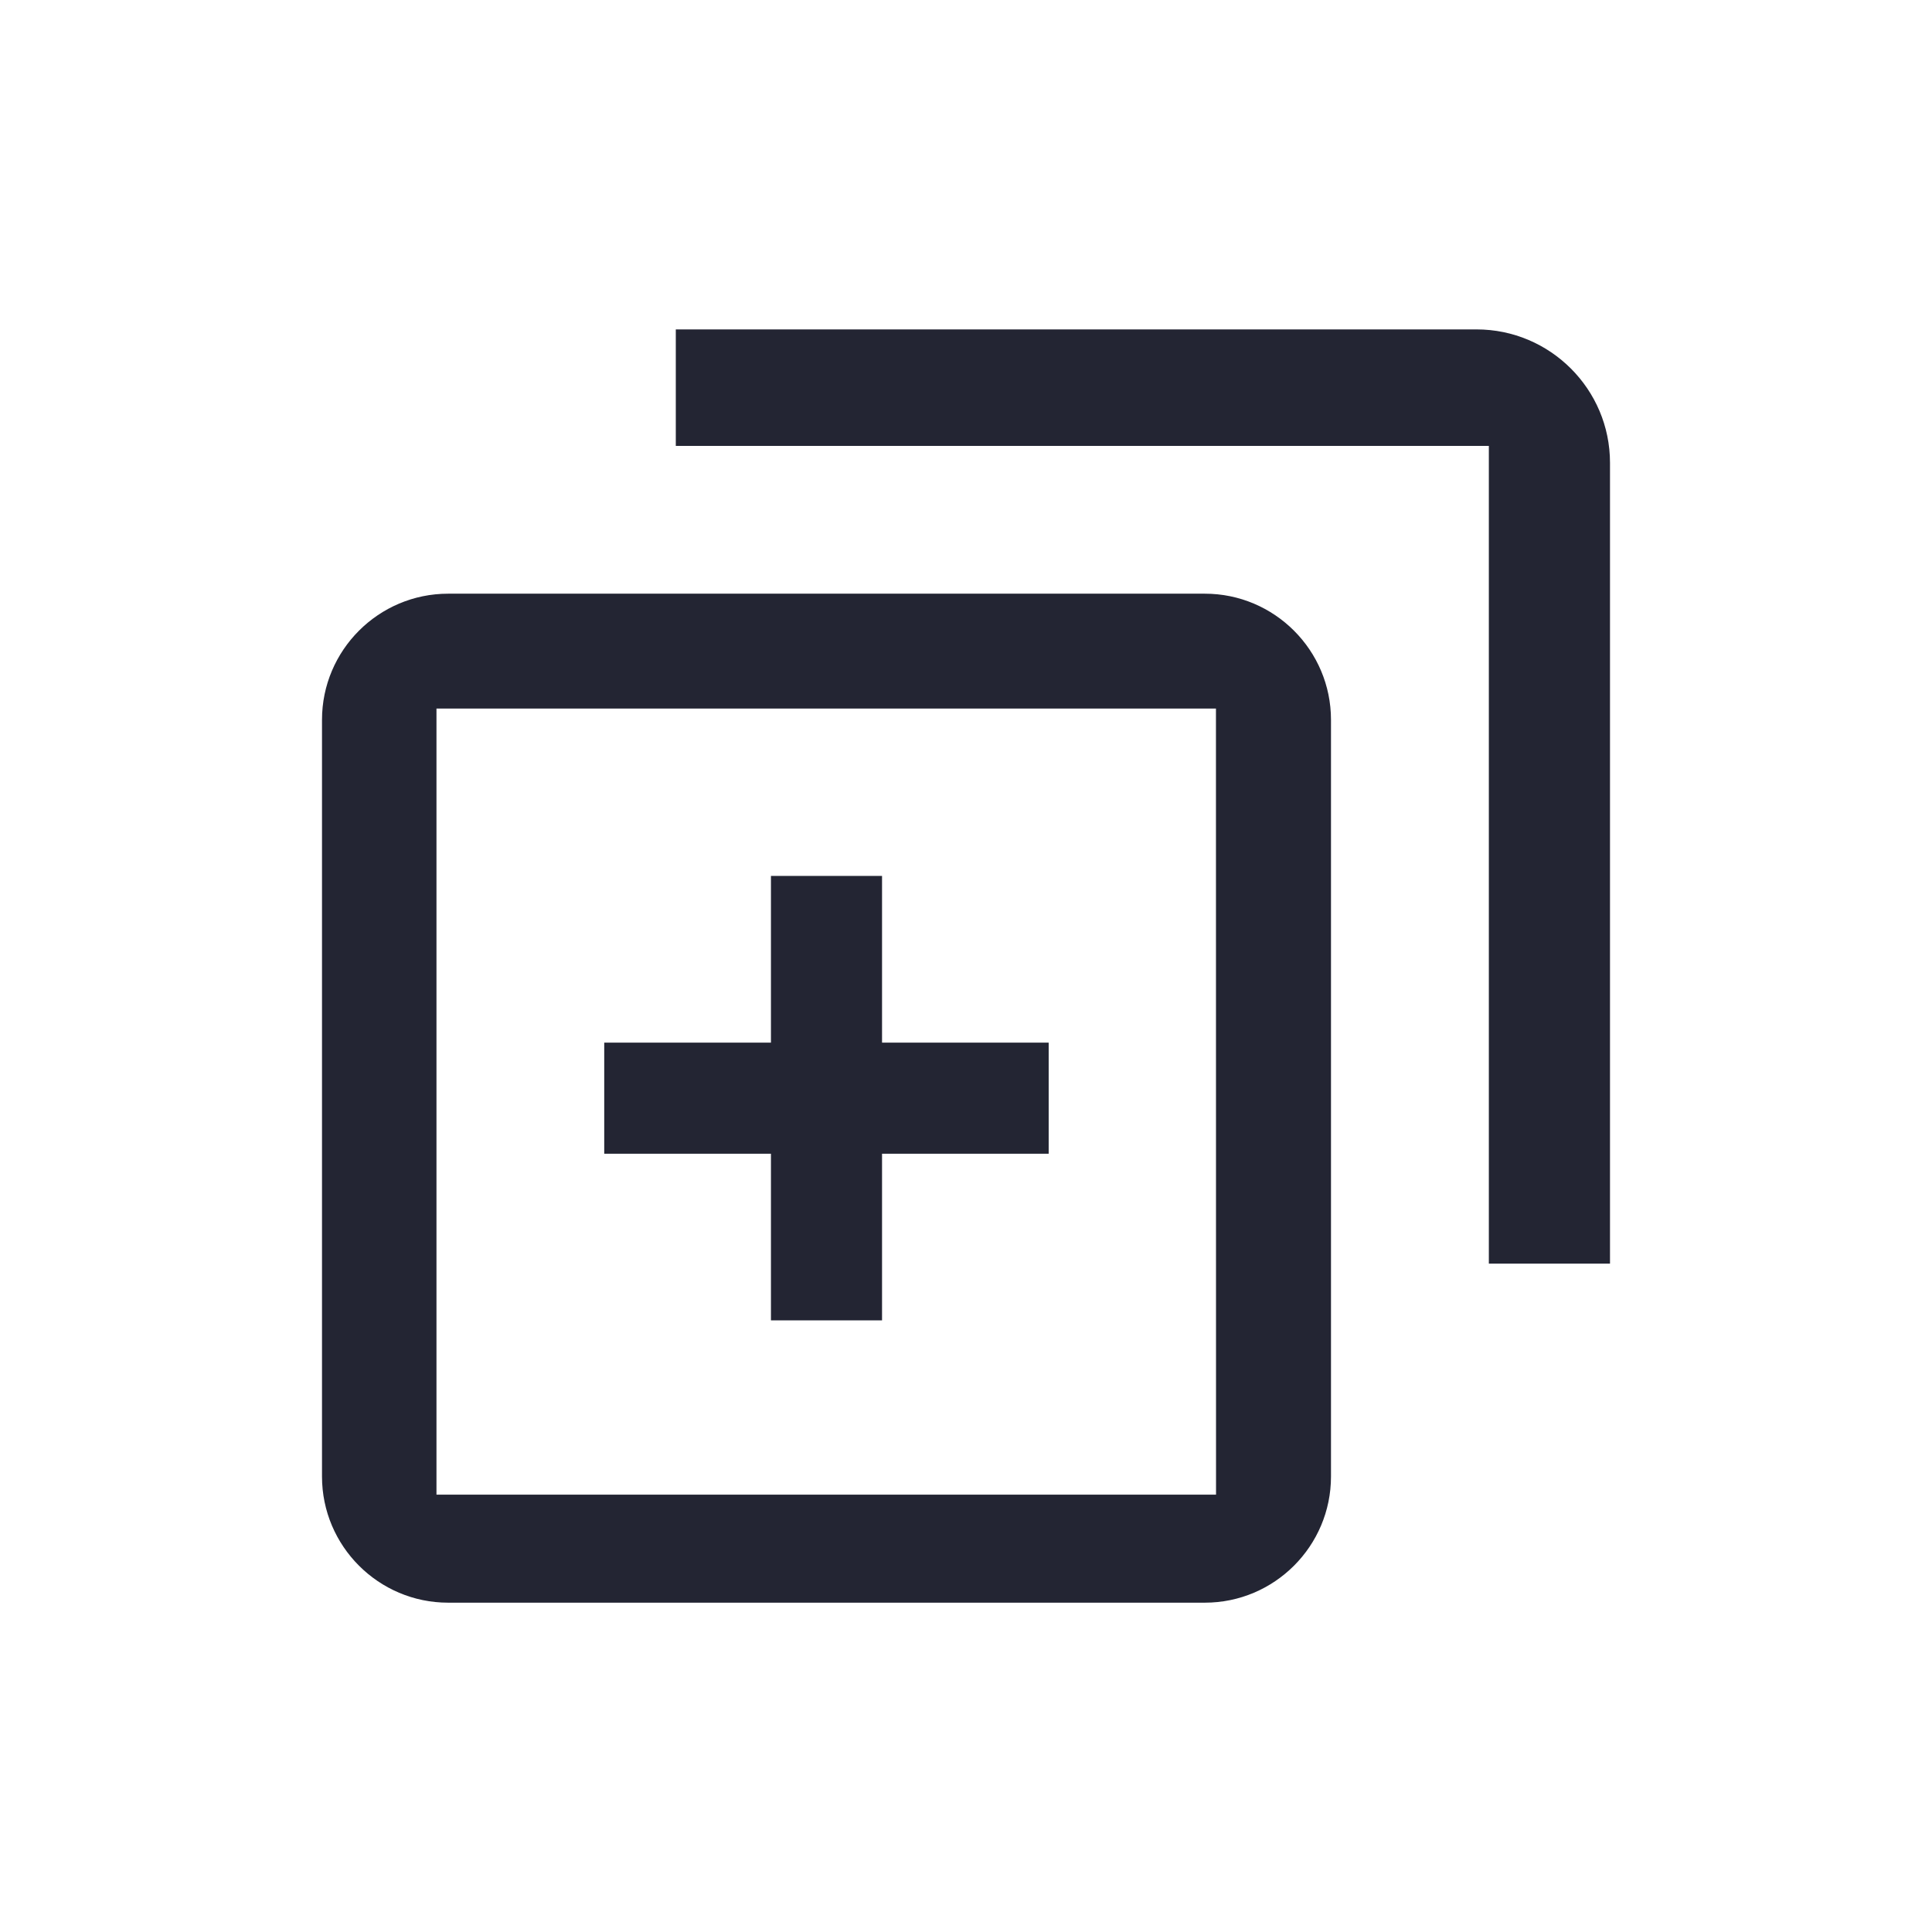
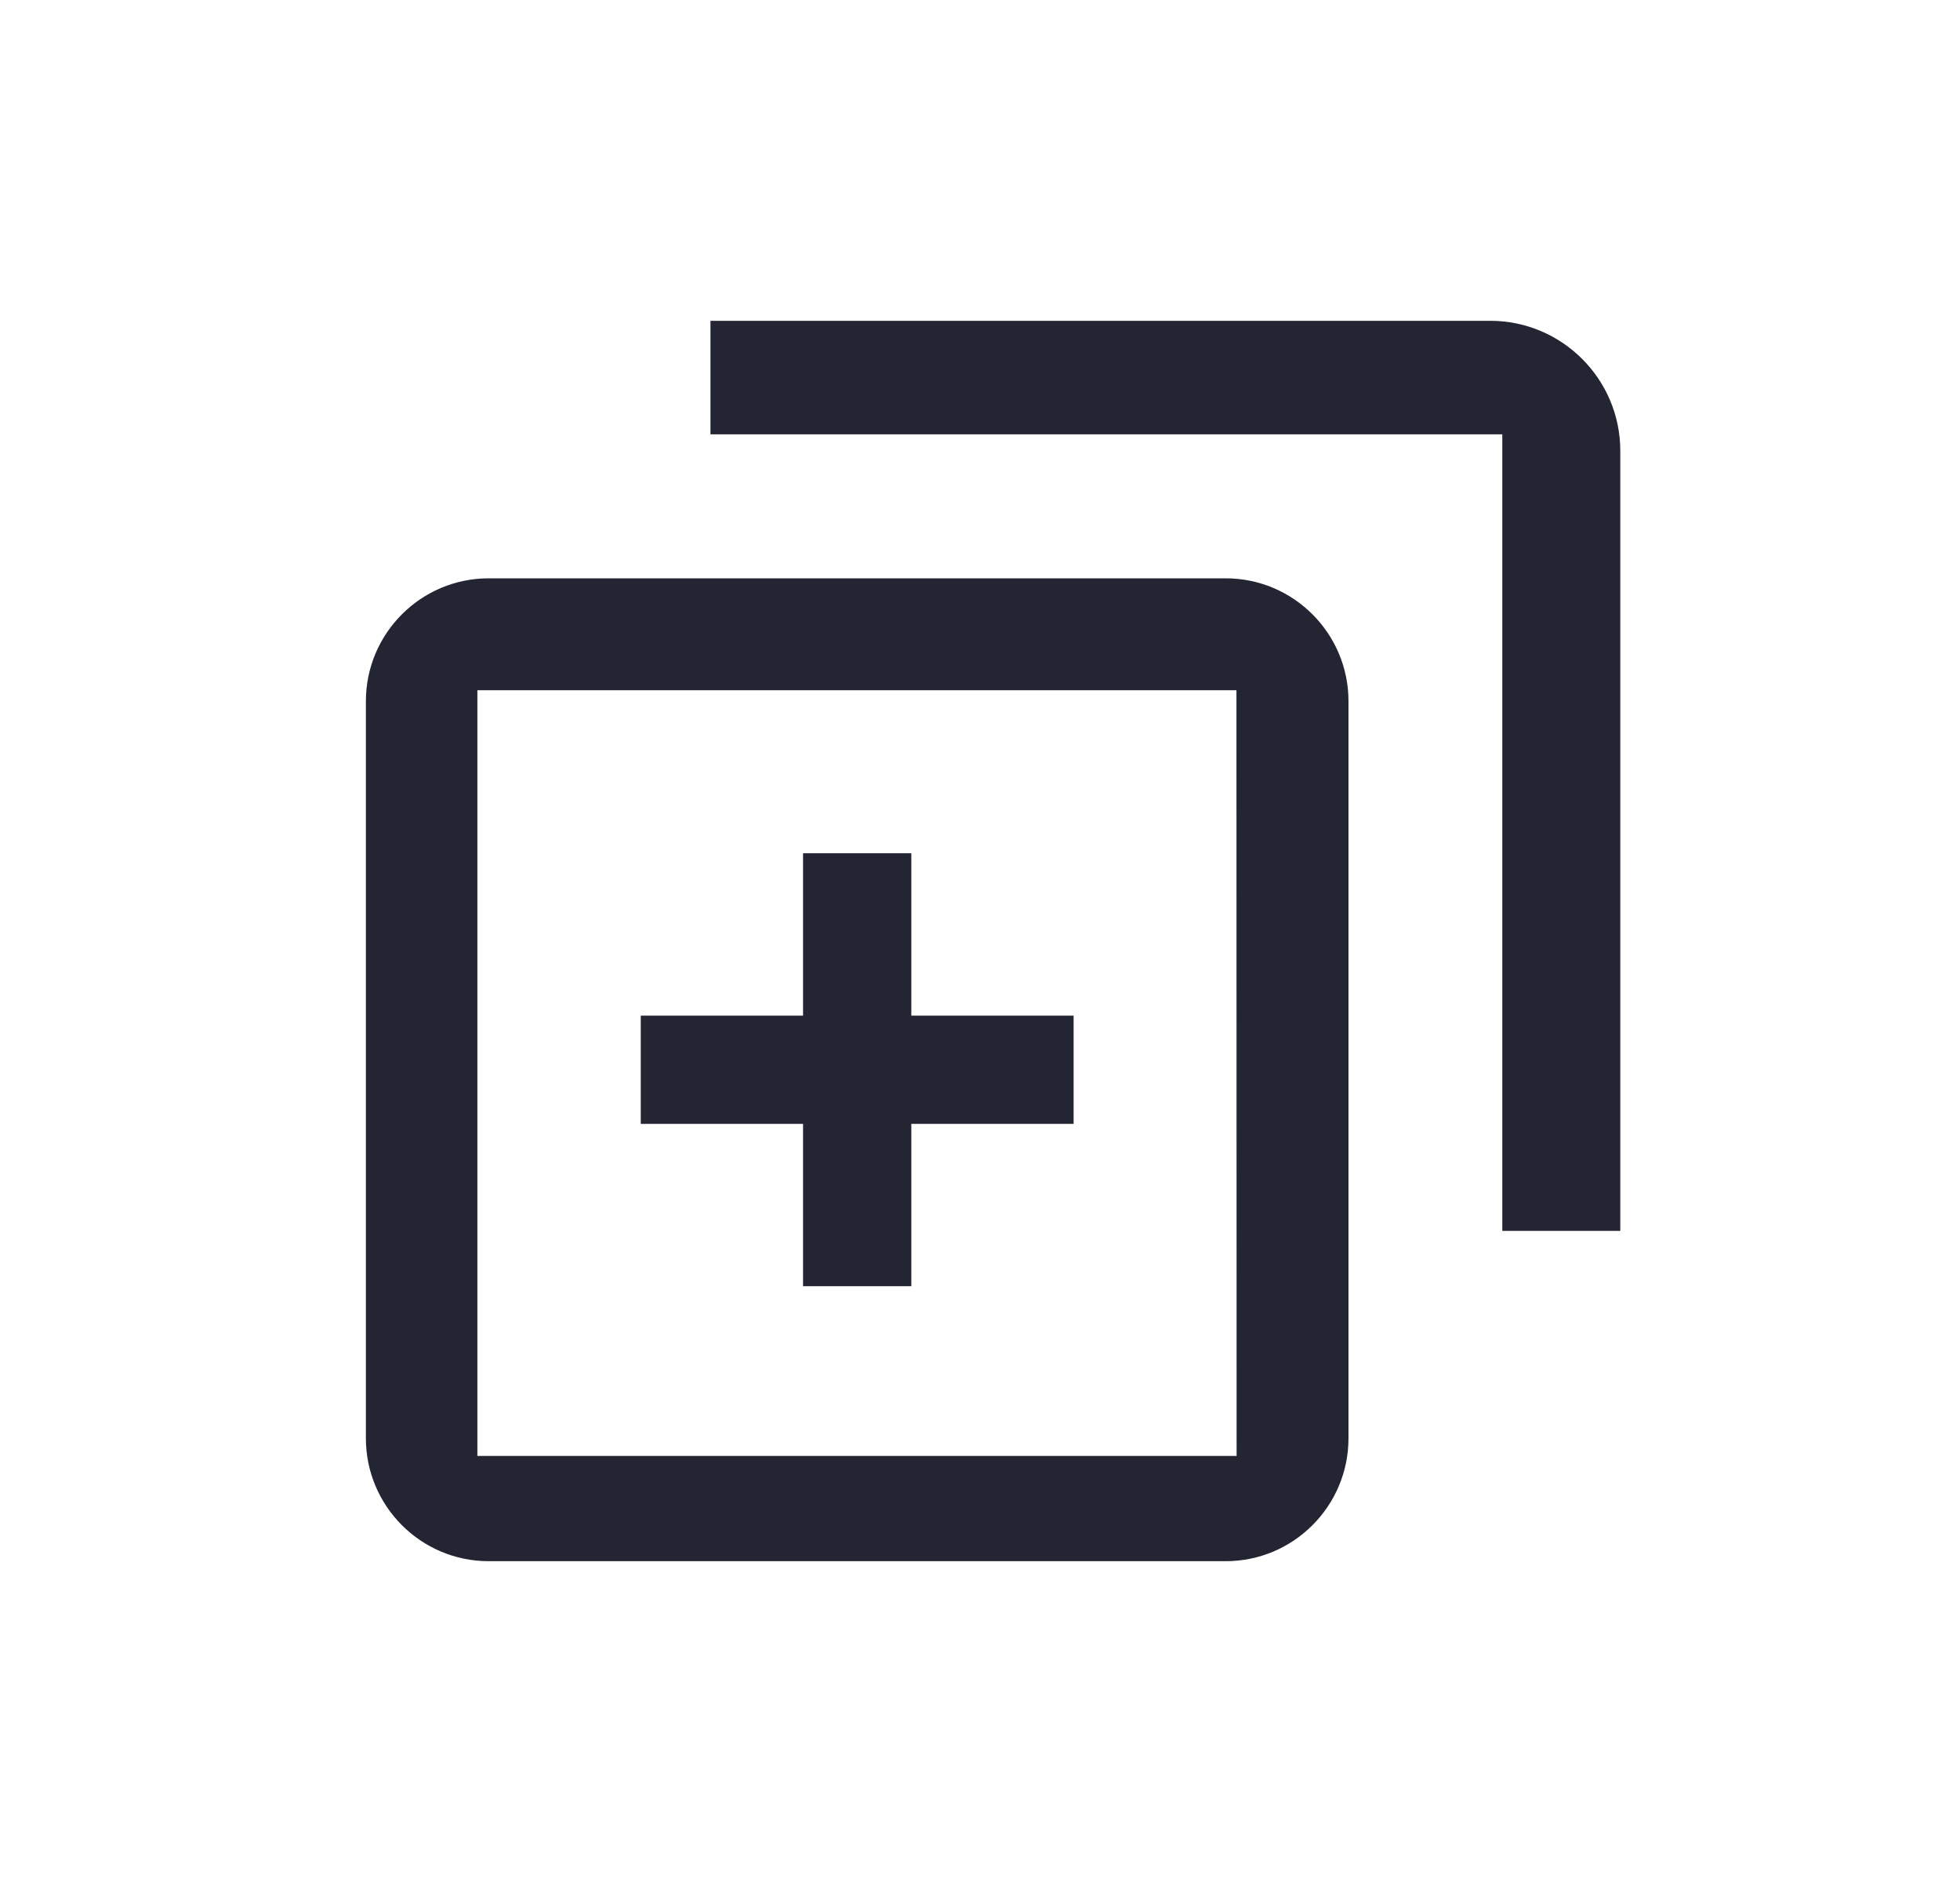
- <svg xmlns="http://www.w3.org/2000/svg" width="24" height="24" viewBox="0 0 24 24" fill="none">
-   <path d="M10.957 10.881H9.577V12.952H7.506V14.332H9.577V16.402H10.957V14.332H13.027V12.952H10.957V10.881Z" fill="#232533" />
-   <path d="M5.567 19.909H14.967C15.831 19.909 16.534 19.206 16.534 18.342V8.942C16.534 8.078 15.831 7.375 14.967 7.375H5.567C4.703 7.375 4 8.078 4 8.942V18.342C4 19.206 4.703 19.909 5.567 19.909ZM5.422 8.802H15.105L15.106 18.567H5.422V8.802Z" fill="#232533" />
-   <path d="M18.342 4.092H8.395V5.539H18.495V15.697H20V5.749C20 4.835 19.256 4.092 18.342 4.092Z" fill="#232533" />
+ <svg xmlns="http://www.w3.org/2000/svg" width="25" height="24" viewBox="0 0 25 24" fill="none">
+   <path d="M11.624 10.881H10.243V12.952H8.173V14.332H10.243V16.402H11.624V14.332H13.694V12.952H11.624V10.881Z" fill="#232533" />
+   <path d="M6.233 19.909H15.634C16.498 19.909 17.2 19.206 17.2 18.342V8.942C17.2 8.078 16.498 7.375 15.634 7.375H6.233C5.369 7.375 4.667 8.078 4.667 8.942V18.342C4.667 19.206 5.369 19.909 6.233 19.909ZM6.089 8.802H15.771L15.773 18.567H6.089V8.802Z" fill="#232533" />
+   <path d="M19.009 4.091H9.062V5.539H19.162V15.697H20.667V5.749C20.667 4.835 19.923 4.091 19.009 4.091Z" fill="#232533" />
</svg>
